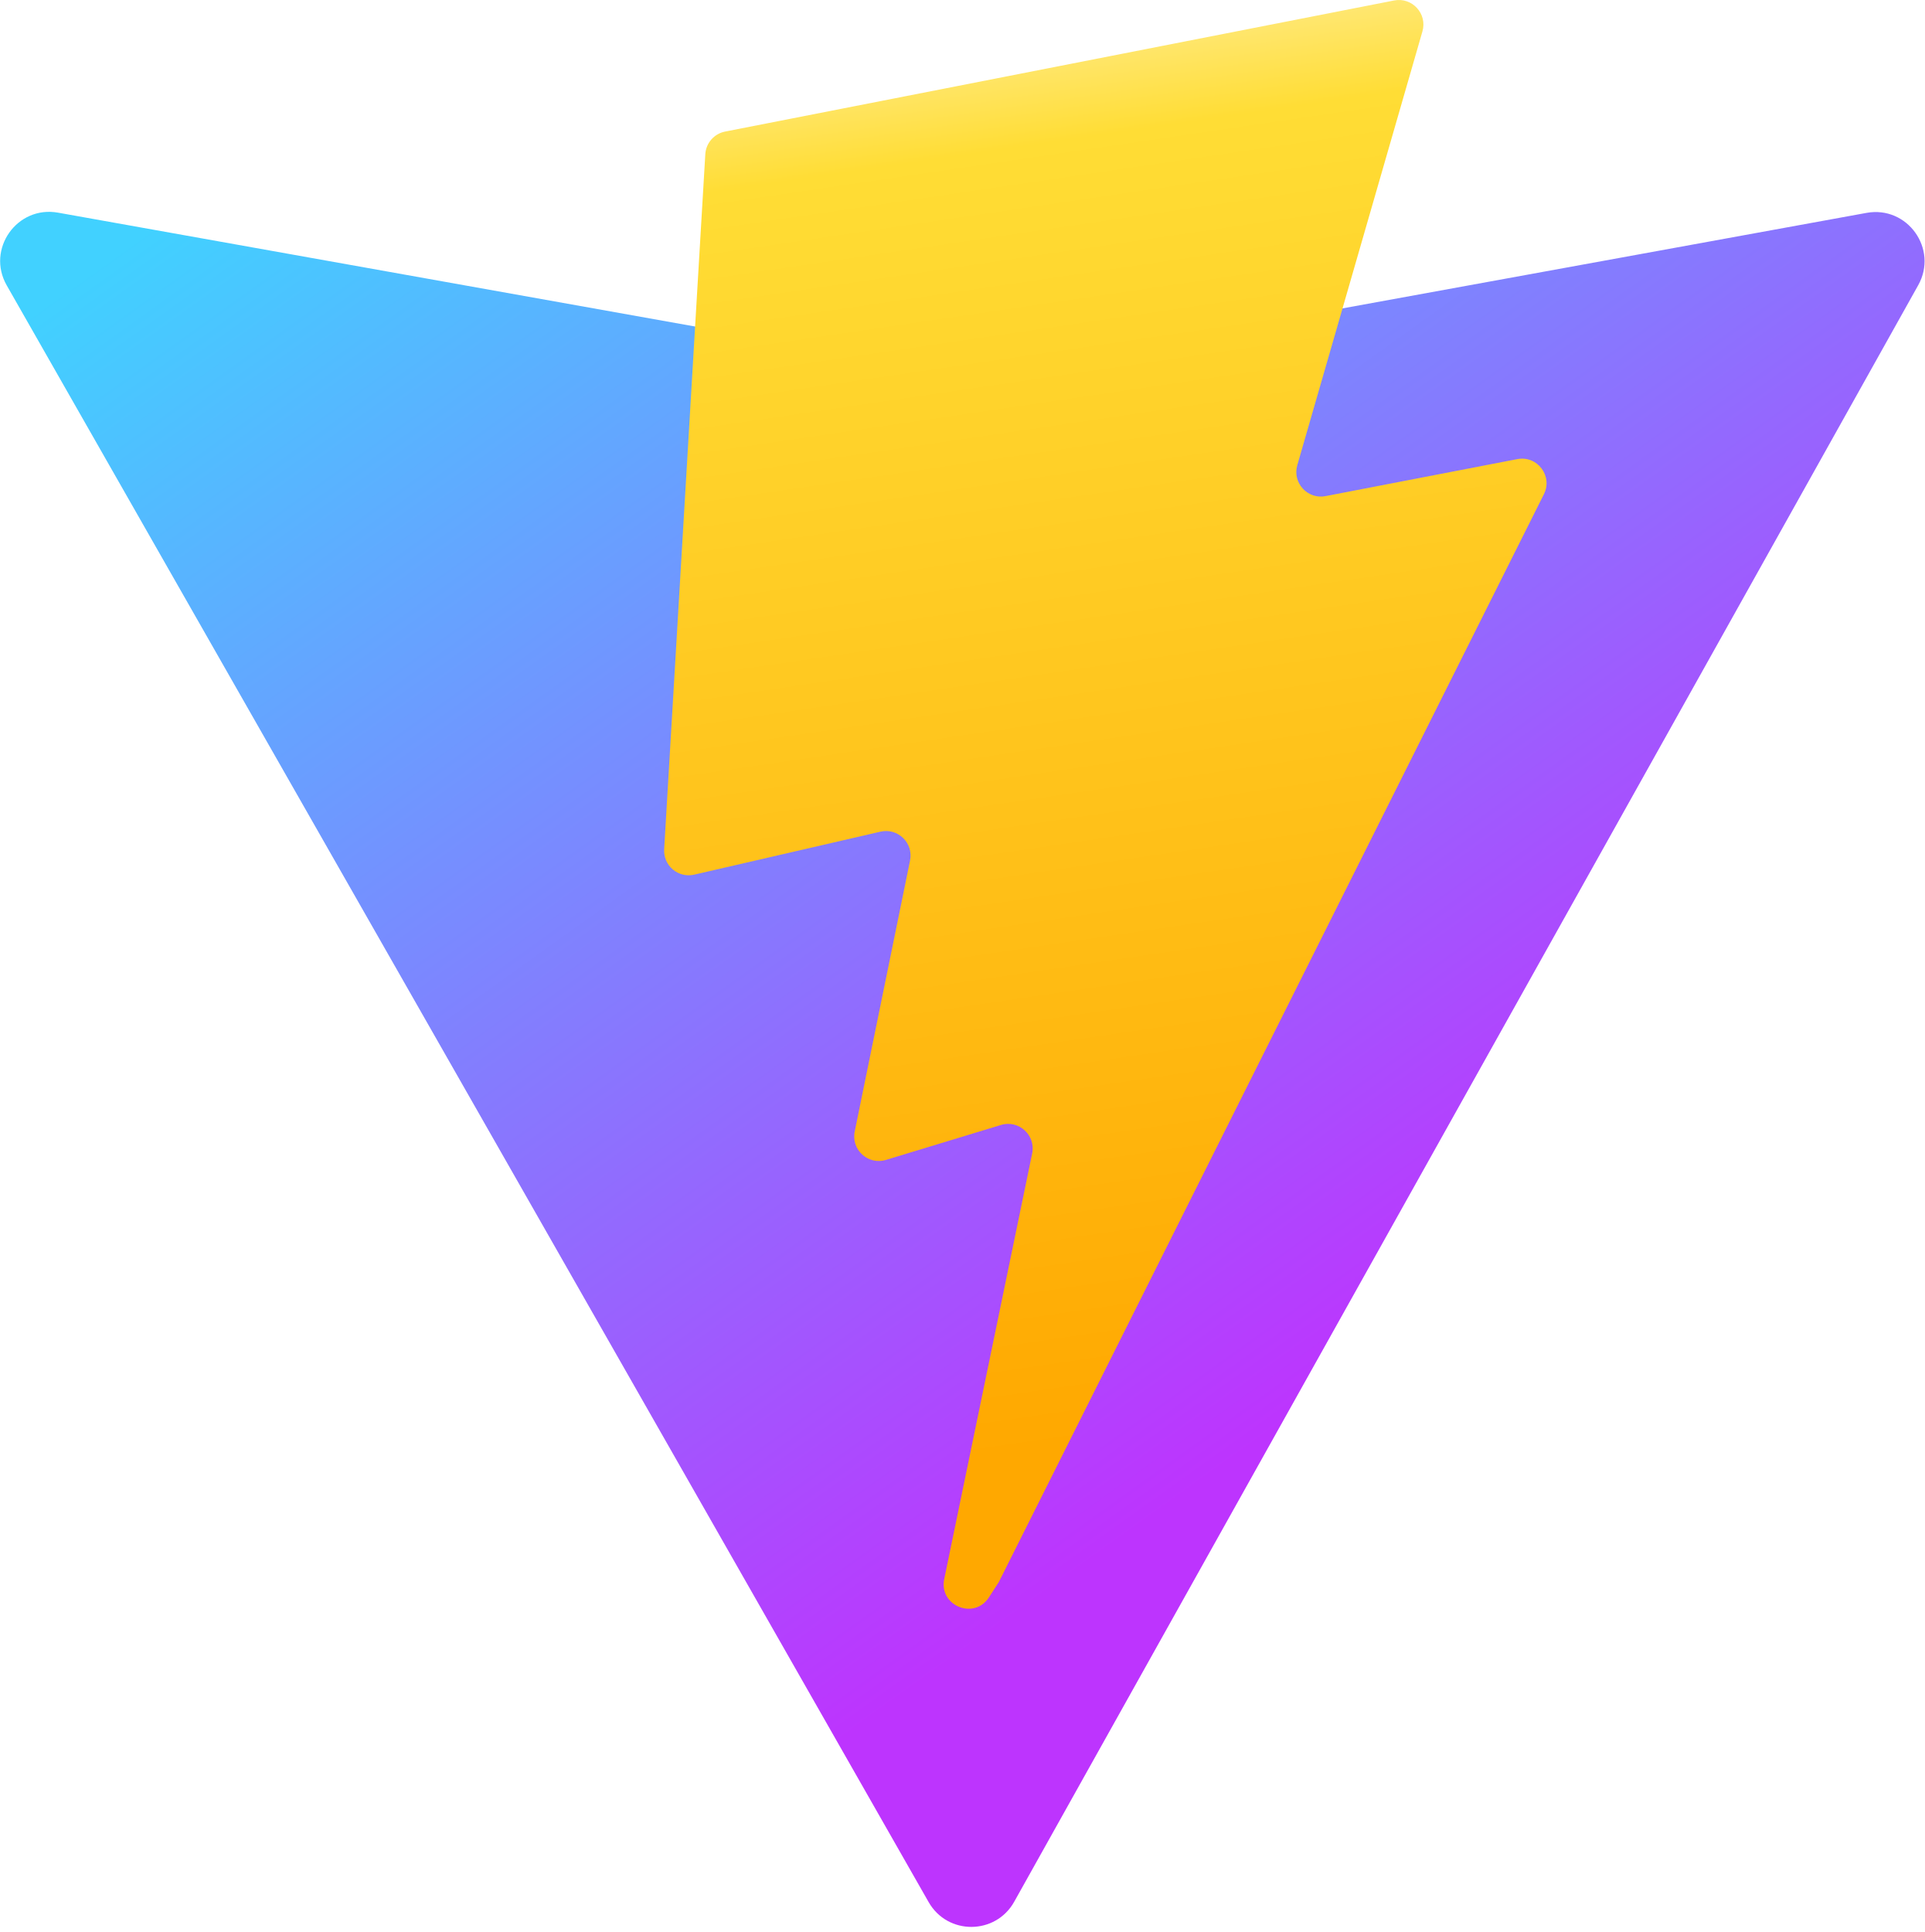
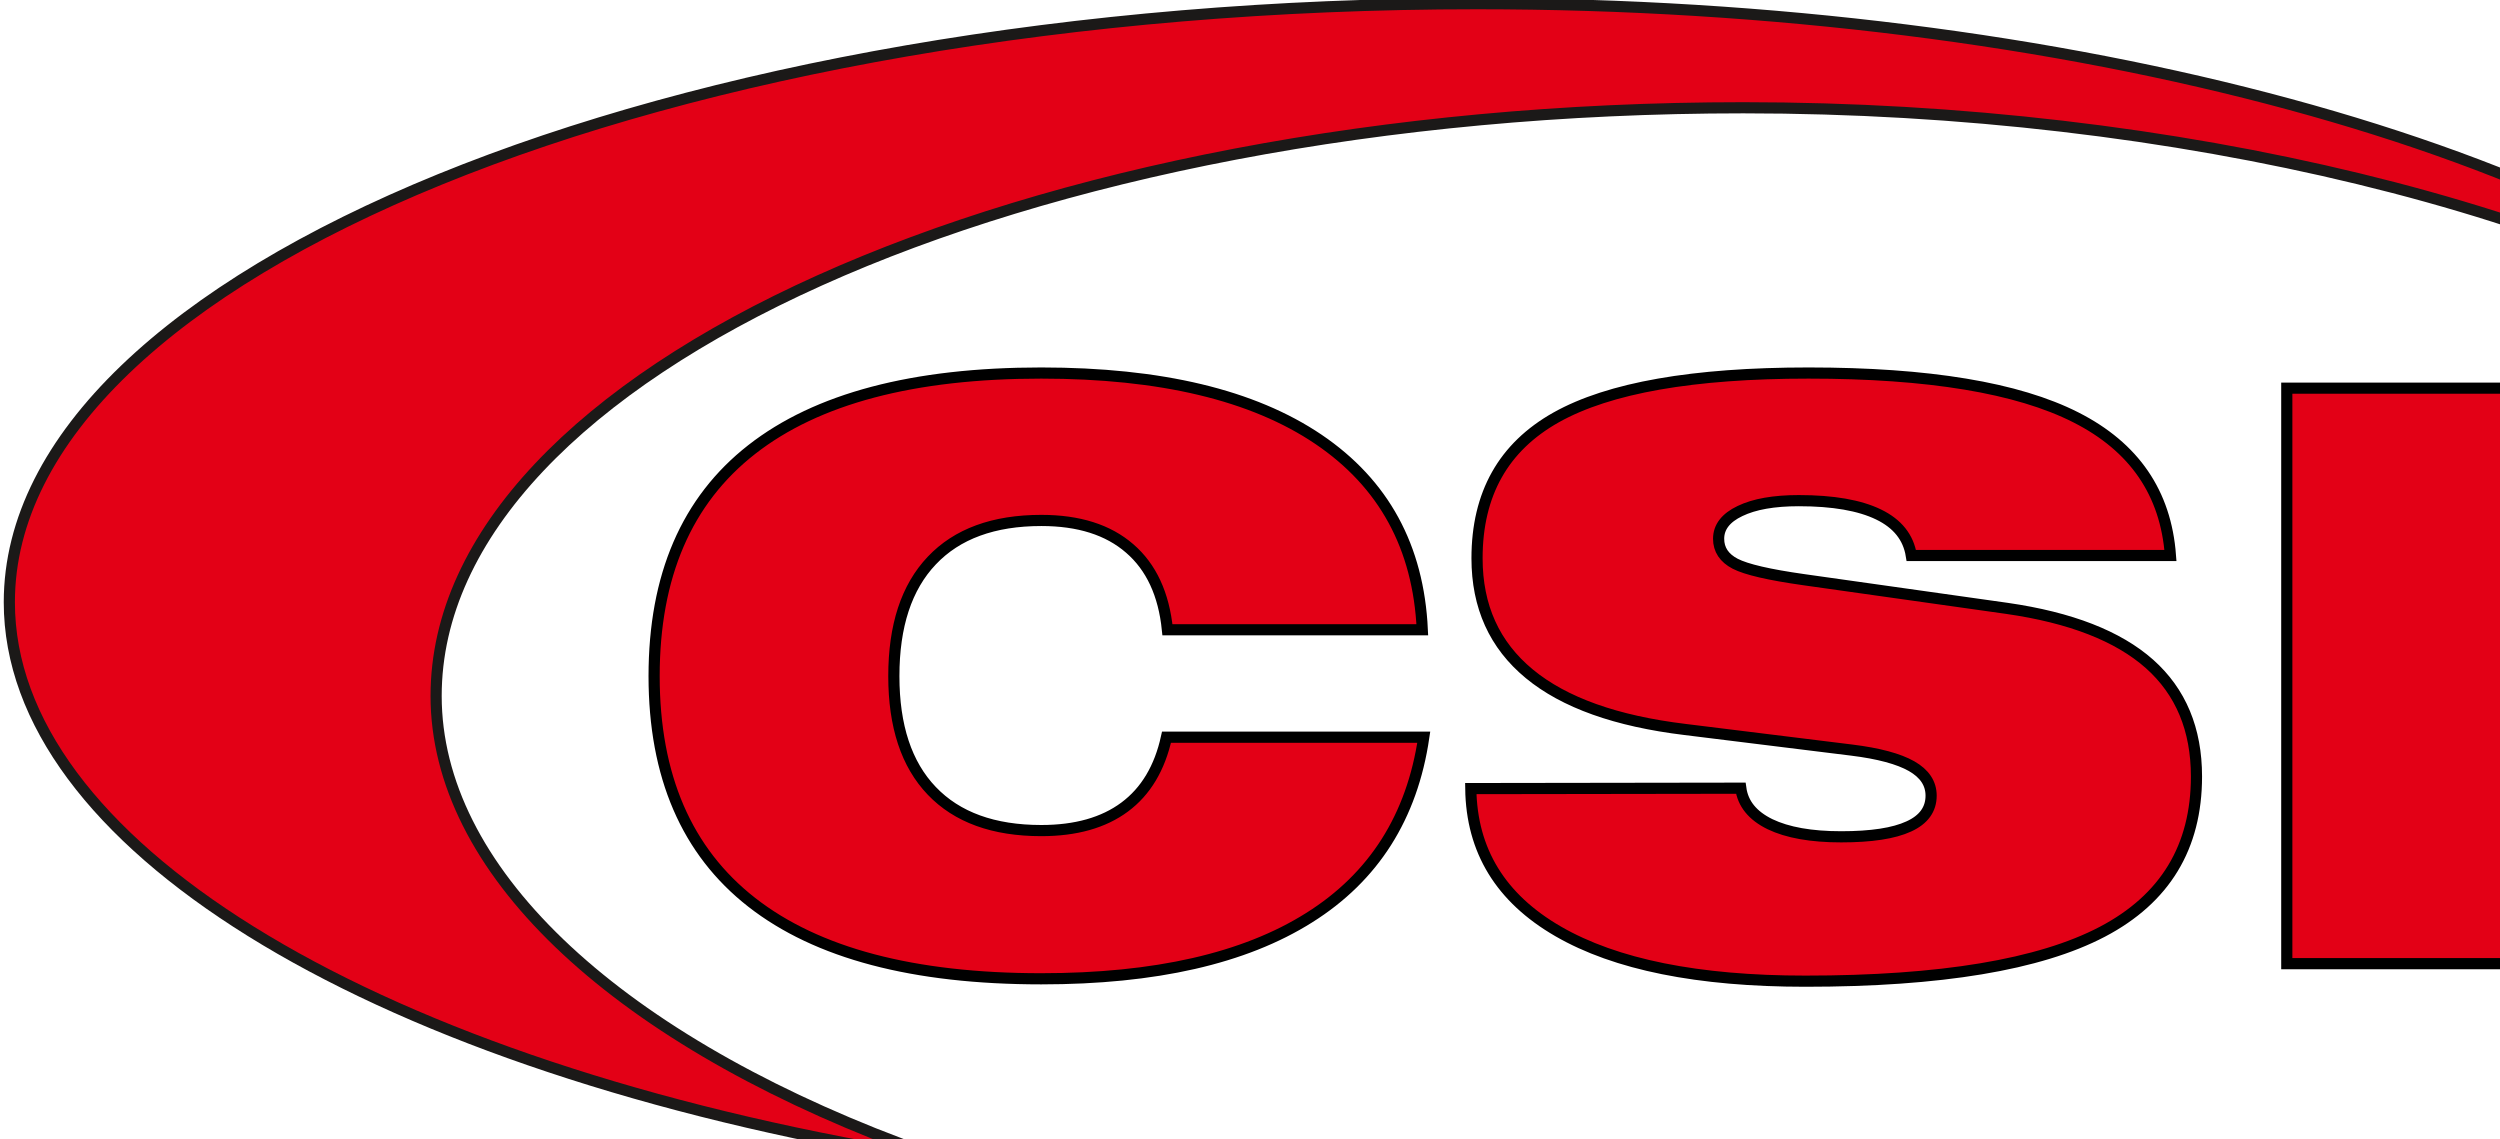
- <svg xmlns="http://www.w3.org/2000/svg" aria-hidden="true" role="img" class="iconify iconify--logos" width="31.88" height="32" preserveAspectRatio="xMidYMid meet" viewBox="0 0 256 257">
-   <defs>
-     <linearGradient id="IconifyId1813088fe1fbc01fb466" x1="-.828%" x2="57.636%" y1="7.652%" y2="78.411%">
-       <stop offset="0%" stop-color="#41D1FF" />
-       <stop offset="100%" stop-color="#BD34FE" />
-     </linearGradient>
-     <linearGradient id="IconifyId1813088fe1fbc01fb467" x1="43.376%" x2="50.316%" y1="2.242%" y2="89.03%">
-       <stop offset="0%" stop-color="#FFEA83" />
-       <stop offset="8.333%" stop-color="#FFDD35" />
-       <stop offset="100%" stop-color="#FFA800" />
-     </linearGradient>
-   </defs>
-   <path fill="url(#IconifyId1813088fe1fbc01fb466)" d="M255.153 37.938L134.897 252.976c-2.483 4.44-8.862 4.466-11.382.048L.875 37.958c-2.746-4.814 1.371-10.646 6.827-9.67l120.385 21.517a6.537 6.537 0 0 0 2.322-.004l117.867-21.483c5.438-.991 9.574 4.796 6.877 9.62Z" />
-   <path fill="url(#IconifyId1813088fe1fbc01fb467)" d="M185.432.063L96.44 17.501a3.268 3.268 0 0 0-2.634 3.014l-5.474 92.456a3.268 3.268 0 0 0 3.997 3.378l24.777-5.718c2.318-.535 4.413 1.507 3.936 3.838l-7.361 36.047c-.495 2.426 1.782 4.5 4.151 3.78l15.304-4.649c2.372-.72 4.652 1.36 4.15 3.788l-11.698 56.621c-.732 3.542 3.979 5.473 5.943 2.437l1.313-2.028l72.516-144.72c1.215-2.423-.88-5.186-3.54-4.672l-25.505 4.922c-2.396.462-4.435-1.77-3.759-4.114l16.646-57.705c.677-2.35-1.37-4.583-3.769-4.113Z" />
+ <svg xmlns="http://www.w3.org/2000/svg" viewBox="31 29 112 51" aria-hidden="true" role="img">
+   <path d="  M71.347,80.246 L70.975,80.596 C47.086,76.406 31.418,66.665 31.418,55.981 C31.418,41.211 60.957,29.165 97.174,29.165 C123.641,29.165 147.579,35.718 157.713,45.548 C146.975,38.406 128.536,33.828 109.099,33.828 C76.845,33.828 50.538,45.665 50.538,60.178 C50.538,67.897 58.313,75.306 71.347,80.246 Z" style="stroke-width: 0.5; stroke: #1b1918; stroke-dasharray: none; stroke-linecap: butt; stroke-linejoin: miter; fill-rule: evenodd; fill: #e30016; " id="path8" />
+   <path d="  M83.301,57.213 C83.14,55.618 82.575,54.404 81.611,53.572 C80.647,52.733 79.326,52.316 77.654,52.316 C75.512,52.316 73.876,52.917 72.745,54.113 C71.609,55.309 71.044,57.035 71.044,59.29 C71.044,61.533 71.609,63.246 72.745,64.431 C73.876,65.615 75.512,66.21 77.648,66.21 C79.195,66.21 80.439,65.859 81.385,65.156 C82.331,64.454 82.956,63.407 83.259,62.027 L94.785,62.027 C94.261,65.591 92.553,68.292 89.65,70.113 C86.752,71.939 82.753,72.85 77.648,72.85 C71.918,72.85 67.599,71.707 64.677,69.423 C61.761,67.144 60.304,63.764 60.304,59.29 C60.304,54.803 61.761,51.418 64.677,49.139 C67.599,46.854 71.918,45.712 77.648,45.712 C82.997,45.712 87.133,46.699 90.066,48.681 C92.994,50.662 94.546,53.506 94.719,57.213 L83.301,57.213 Z Z M96.891,64.329 L108.987,64.311 C109.083,65.008 109.517,65.543 110.296,65.924 C111.076,66.299 112.135,66.489 113.486,66.489 C114.836,66.489 115.842,66.335 116.514,66.025 C117.181,65.722 117.514,65.258 117.514,64.645 C117.514,64.097 117.222,63.657 116.639,63.324 C116.062,62.996 115.164,62.753 113.956,62.604 L106.494,61.681 C103.406,61.307 101.08,60.48 99.515,59.188 C97.95,57.897 97.171,56.172 97.171,54.012 C97.171,51.126 98.355,49.026 100.717,47.699 C103.085,46.372 106.851,45.712 112.022,45.712 C117.395,45.712 121.387,46.372 123.999,47.699 C126.617,49.026 128.028,51.084 128.236,53.887 L116.627,53.887 C116.496,53.072 116.008,52.459 115.158,52.048 C114.313,51.638 113.123,51.429 111.588,51.429 C110.469,51.429 109.594,51.584 108.952,51.894 C108.315,52.197 107.994,52.614 107.994,53.137 C107.994,53.625 108.244,54 108.737,54.256 C109.231,54.512 110.255,54.75 111.814,54.97 L120.911,56.255 C123.761,56.666 125.886,57.493 127.296,58.742 C128.7,59.992 129.402,61.676 129.402,63.788 C129.402,66.947 127.998,69.268 125.183,70.744 C122.369,72.219 117.936,72.957 111.879,72.957 C107.071,72.957 103.376,72.213 100.806,70.726 C98.23,69.238 96.927,67.108 96.891,64.329 Z Z M133.448,72.172 L133.448,46.39 L143.438,46.39 L143.438,72.172 L133.448,72.172 Z" style="stroke-width: 0.5; stroke: #000000; stroke-dasharray: none; stroke-linecap: butt; stroke-linejoin: miter; fill-rule: evenodd; fill: #e30016; " id="path10" />
</svg>
